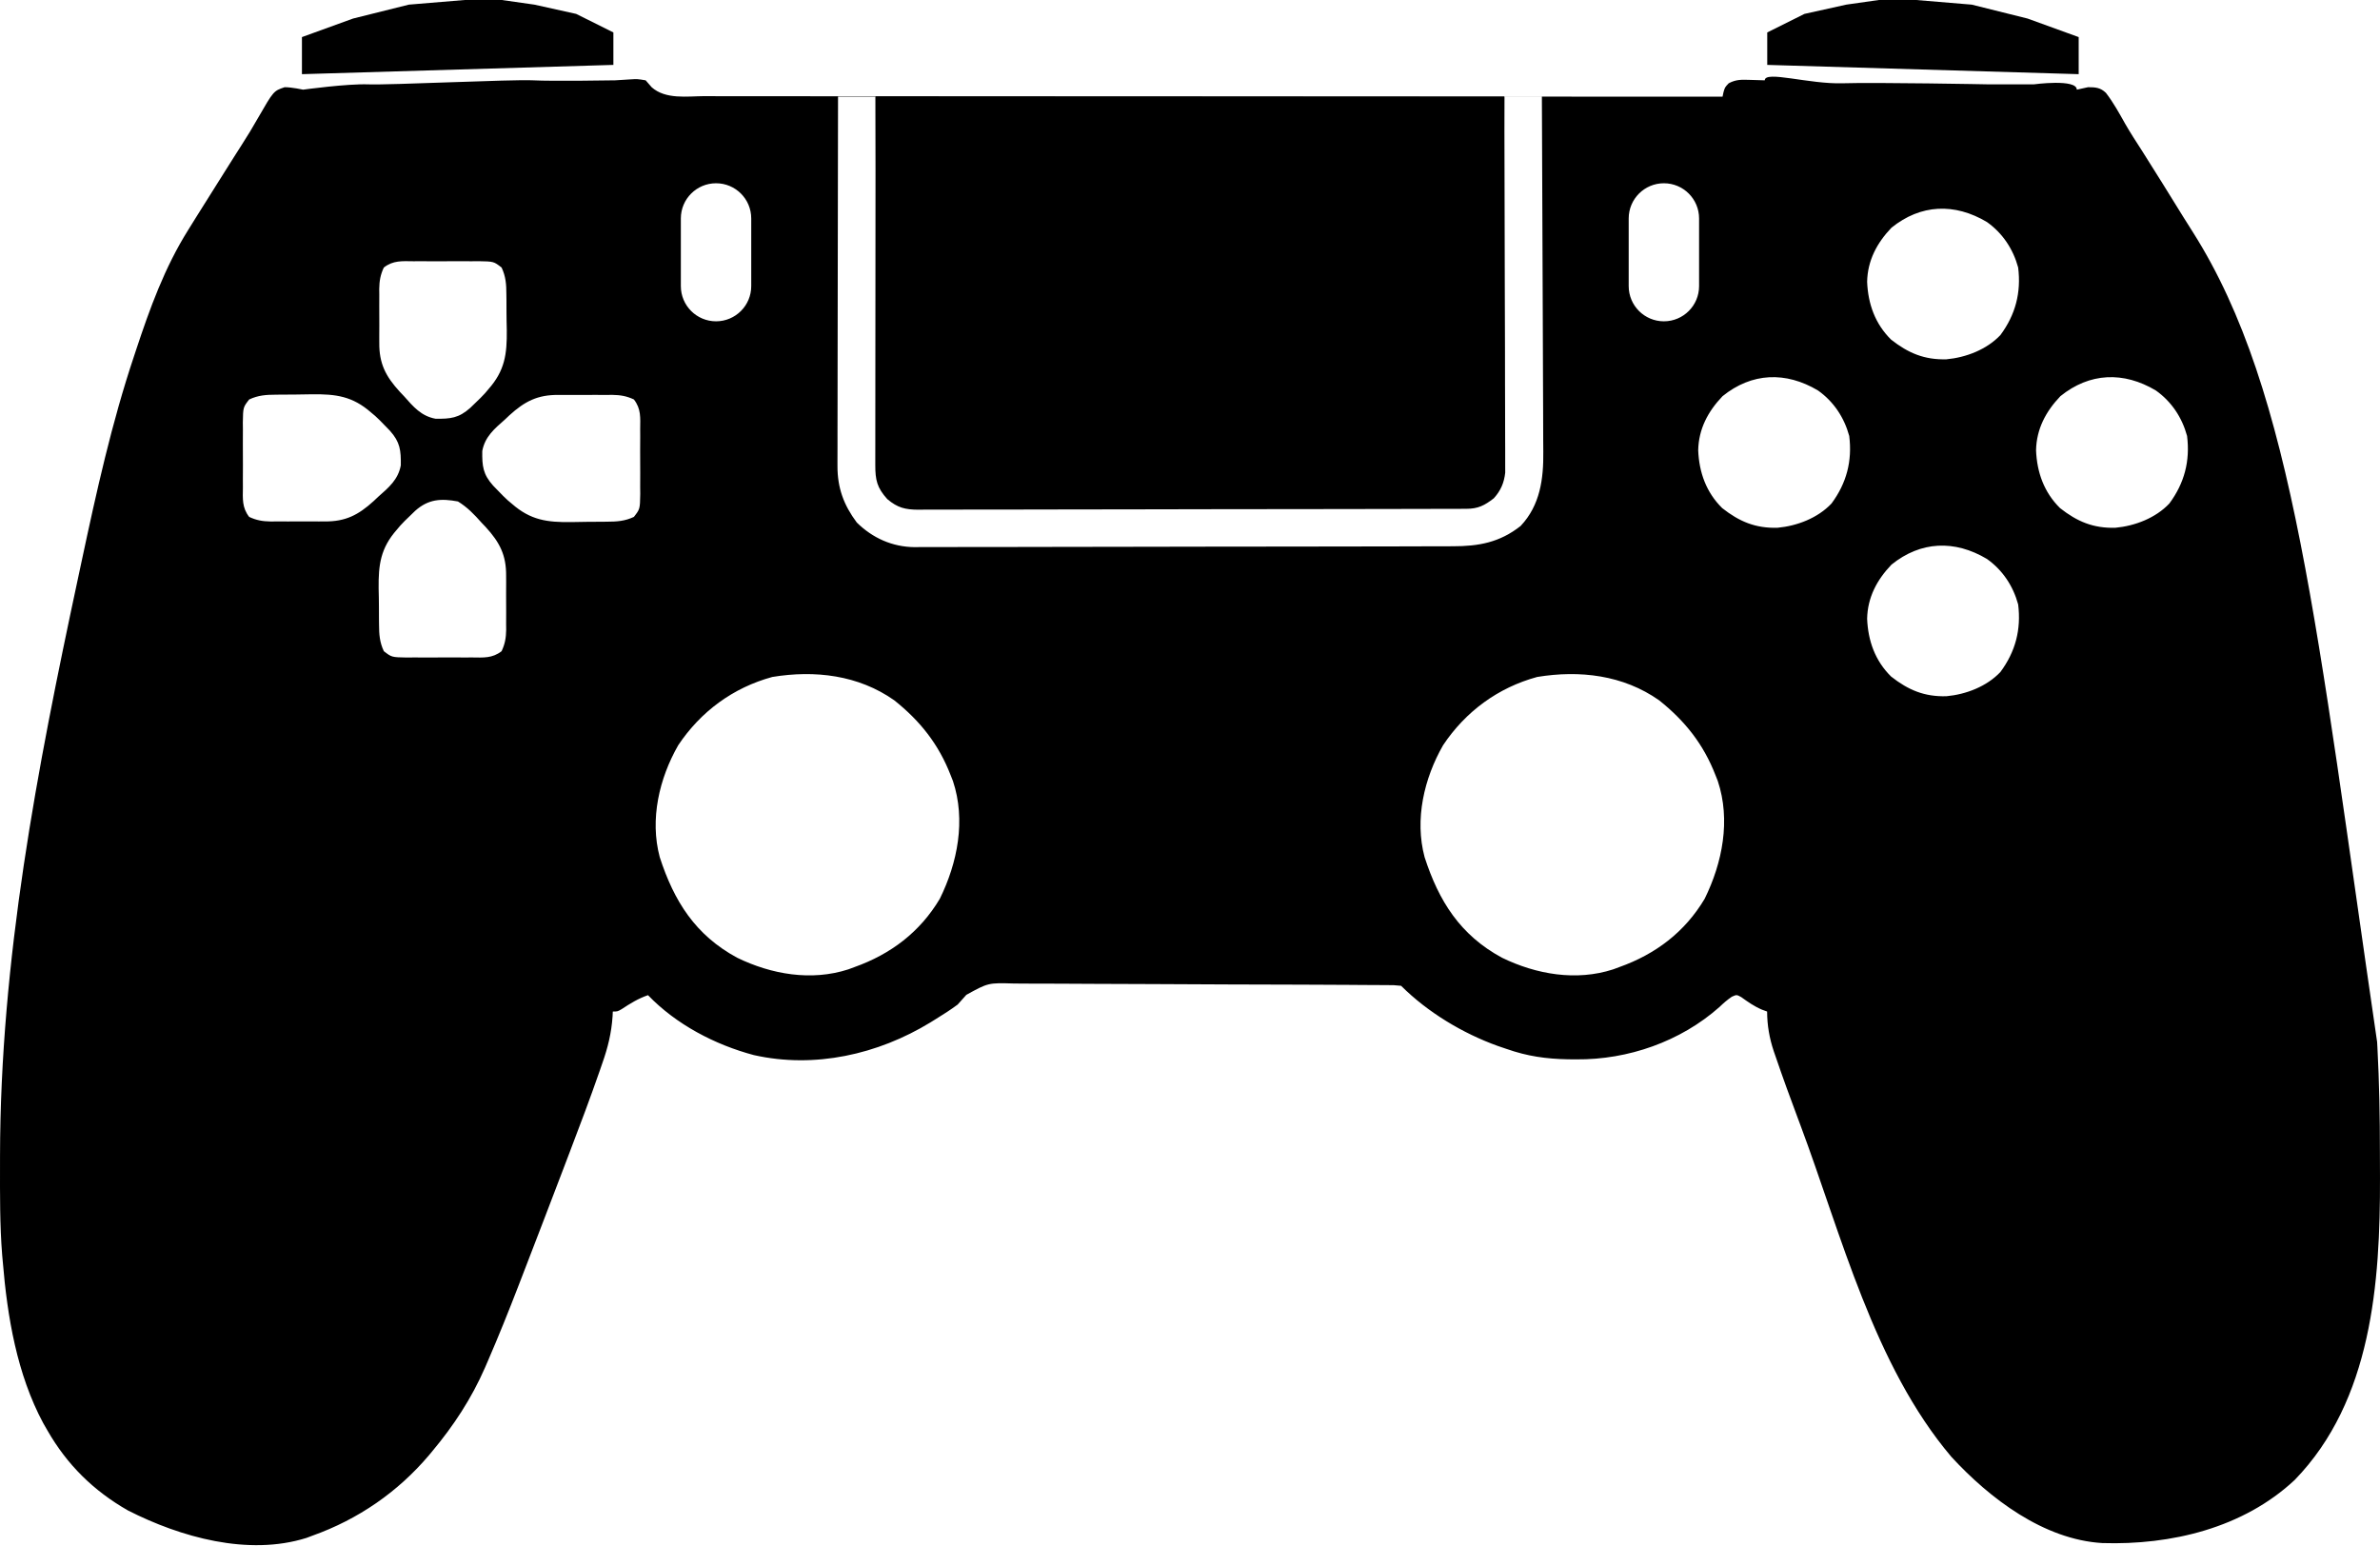
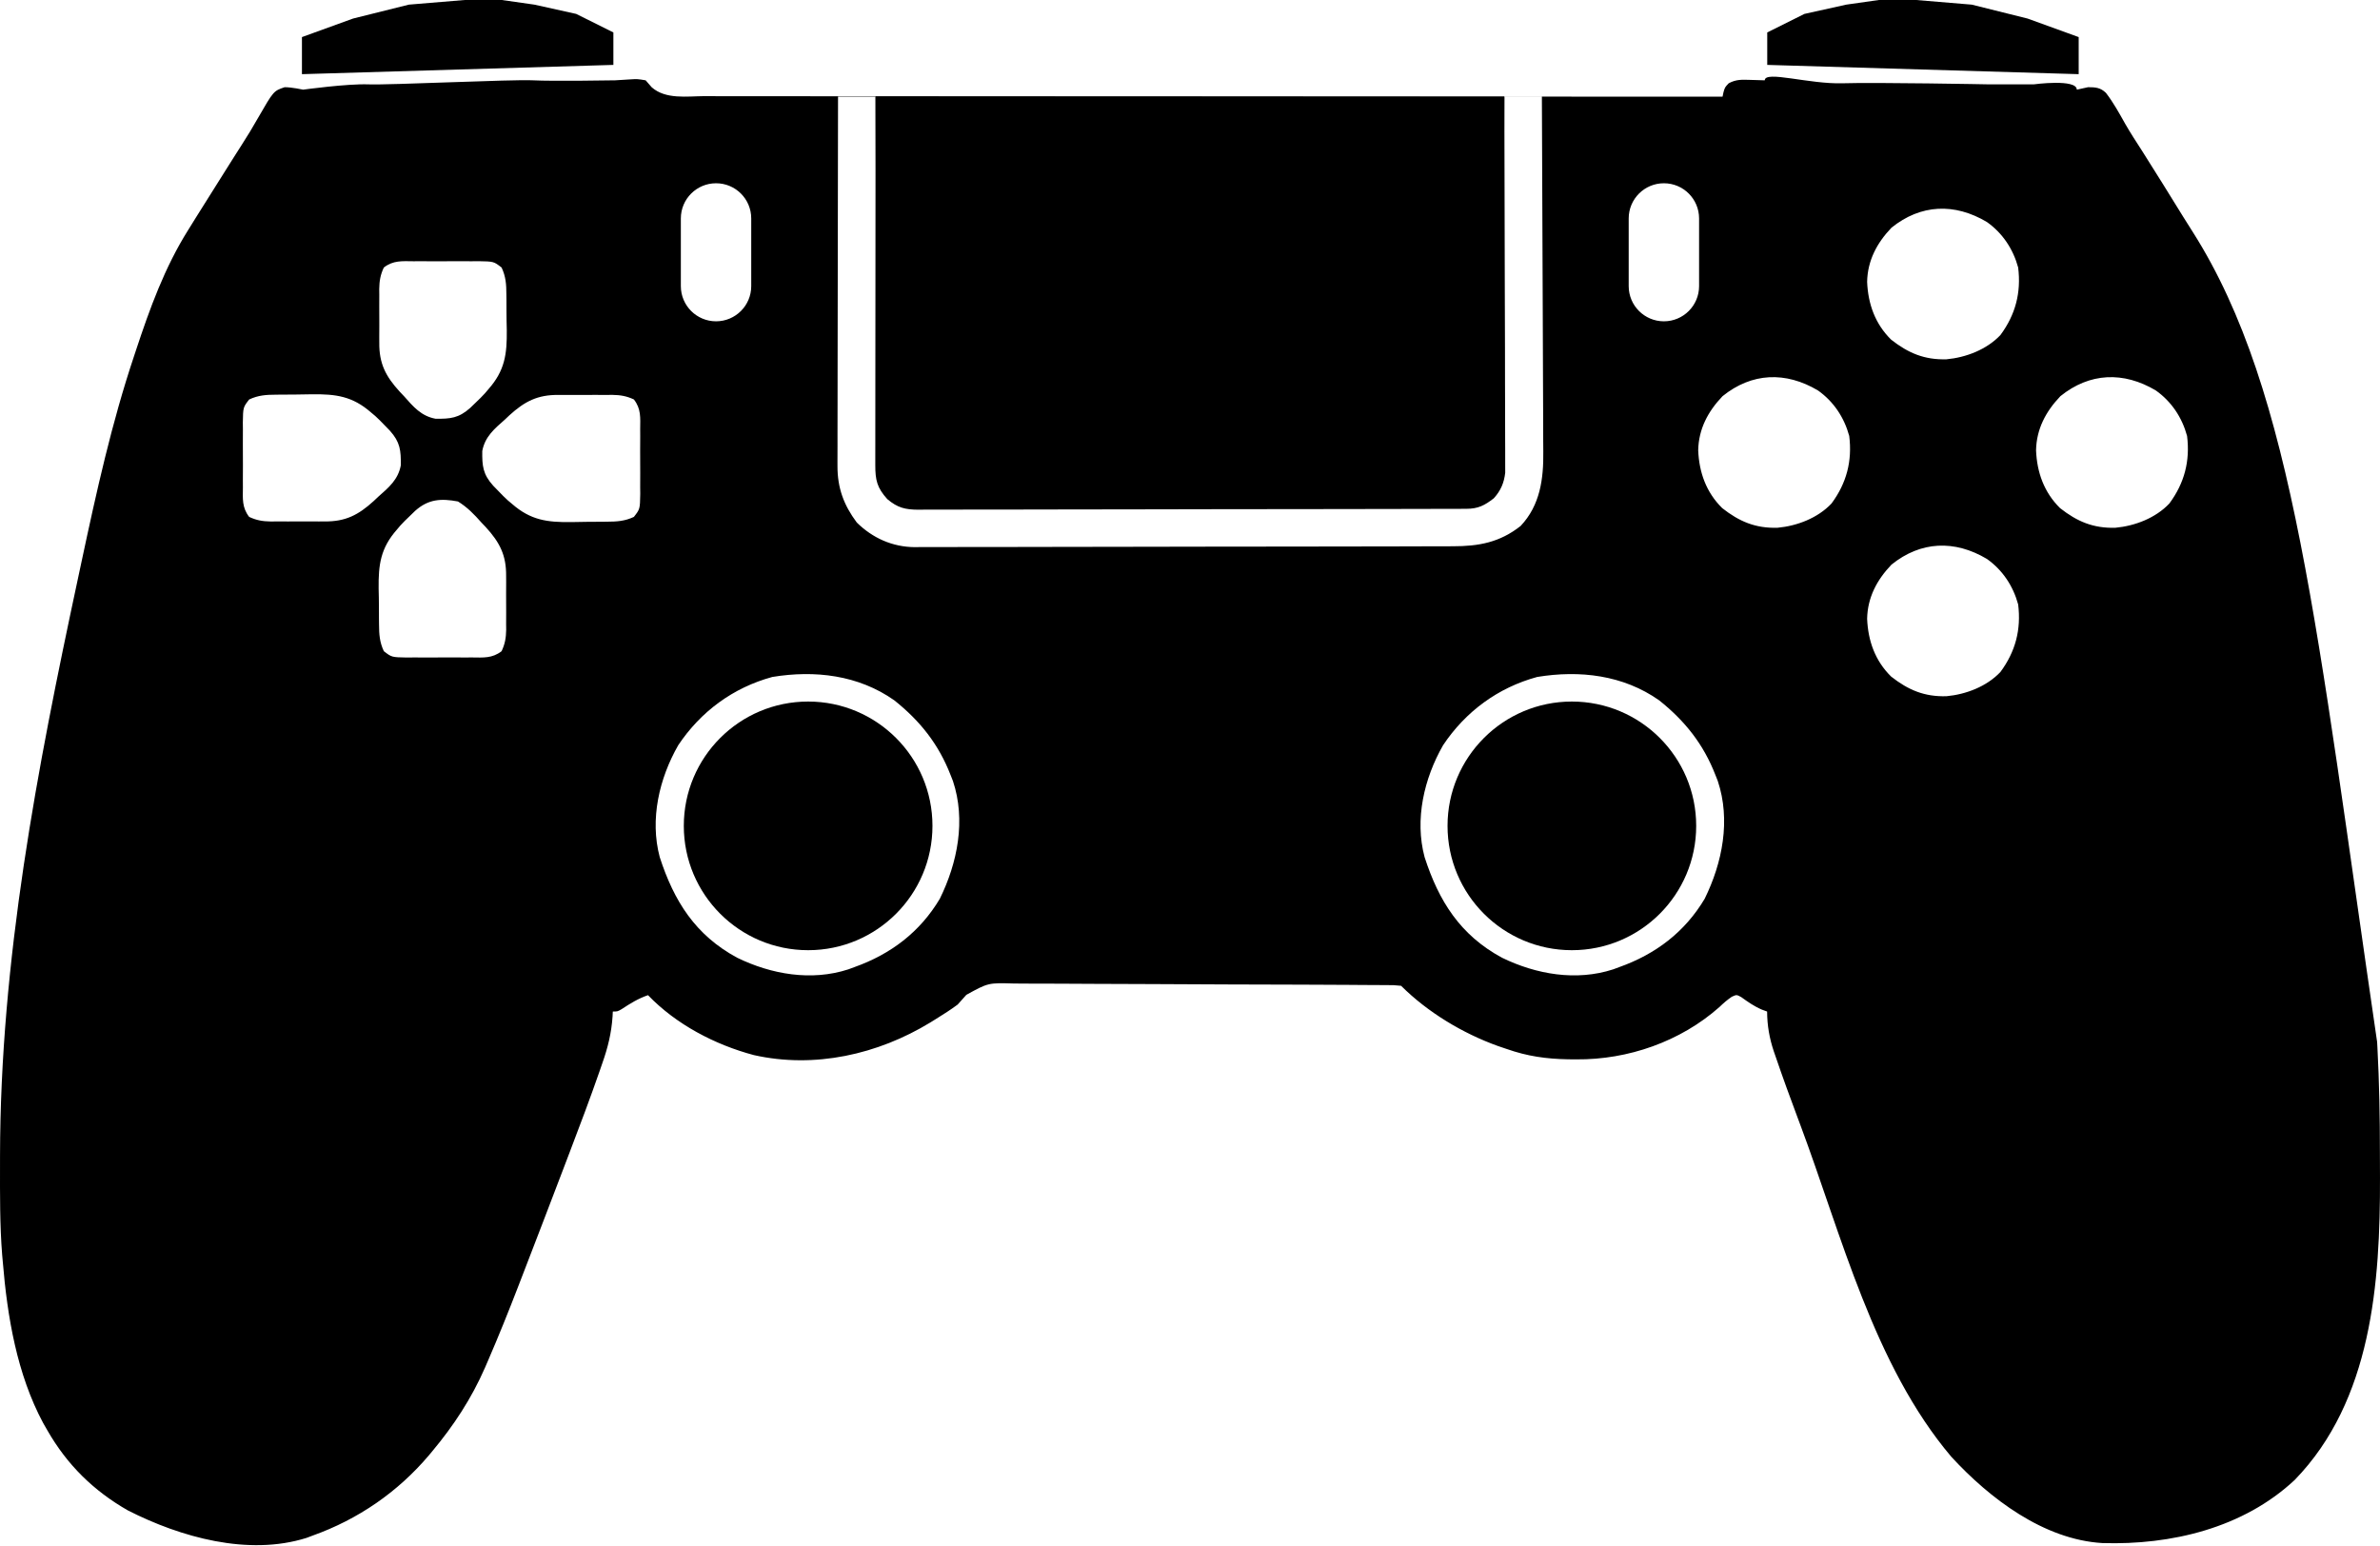
<svg xmlns="http://www.w3.org/2000/svg" width="268" height="174" viewBox="0 0 268 174" fill="none">
  <path d="M98.594 10.888C121.959 10.888 145.324 10.888 169.397 10.888C169.422 21.534 169.422 21.534 169.447 32.394C169.454 34.636 169.461 36.877 169.469 39.187C169.472 41.922 169.472 41.922 169.473 43.203C169.474 44.098 169.477 44.993 169.481 45.888C169.486 47.029 169.488 48.171 169.487 49.312C169.487 49.731 169.489 50.15 169.492 50.569C169.496 51.136 169.495 51.702 169.493 52.268C169.493 52.585 169.494 52.902 169.495 53.229C169.366 54.372 168.989 55.259 168.208 56.113C167.163 56.924 166.44 57.292 165.123 57.296C164.897 57.297 164.671 57.298 164.438 57.299C164.189 57.299 163.941 57.299 163.685 57.299C163.421 57.3 163.157 57.301 162.885 57.302C161.997 57.305 161.109 57.306 160.22 57.307C159.585 57.309 158.95 57.31 158.315 57.312C156.406 57.317 154.497 57.32 152.587 57.322C151.689 57.323 150.79 57.325 149.891 57.326C146.902 57.331 143.914 57.334 140.926 57.336C140.151 57.337 139.375 57.337 138.6 57.338C138.407 57.338 138.215 57.338 138.016 57.338C134.893 57.34 131.771 57.347 128.648 57.356C125.442 57.364 122.237 57.369 119.031 57.37C117.231 57.371 115.431 57.373 113.631 57.38C111.938 57.386 110.245 57.387 108.552 57.384C107.93 57.384 107.309 57.386 106.687 57.389C105.839 57.394 104.991 57.392 104.143 57.389C103.896 57.392 103.65 57.395 103.395 57.398C101.925 57.383 101.08 57.188 99.915 56.206C98.756 54.925 98.561 54.064 98.562 52.363C98.562 52.186 98.562 52.01 98.562 51.828C98.561 51.232 98.563 50.637 98.564 50.042C98.564 49.609 98.564 49.177 98.564 48.744C98.564 47.583 98.566 46.423 98.567 45.262C98.569 44.174 98.569 43.086 98.569 41.997C98.571 38.813 98.574 35.628 98.578 32.444C98.583 25.33 98.589 18.217 98.594 10.888Z" fill="black" />
-   <path d="M198.723 9.044C198.723 7.914 203.722 9.495 207.5 9.377C211.275 9.258 223.981 9.499 224 9.5H229C229.014 9.498 233.859 8.846 233.859 10.097C234.279 10.005 234.699 9.913 235.131 9.818C235.967 9.82 236.52 9.861 237.138 10.457C237.973 11.539 238.63 12.736 239.298 13.925C239.901 14.979 240.566 15.993 241.224 17.014C242.795 19.495 244.347 21.988 245.887 24.488C246.236 25.051 246.59 25.61 246.947 26.168C258.341 44.161 260.882 70.982 267.676 117.334C267.687 117.535 267.698 117.736 267.709 117.943C267.919 121.893 267.99 125.837 267.989 129.793C267.99 130.735 267.994 131.678 267.999 132.621C268.028 144.457 267.086 157.7 258.398 166.653C252.596 172.079 244.467 174.004 236.737 173.762C230.13 173.374 224.052 168.741 219.735 164.053C211.013 153.768 207.355 139.046 202.718 126.654C202.59 126.314 202.59 126.313 202.46 125.966C201.589 123.644 200.74 121.315 199.94 118.968C199.874 118.776 199.807 118.584 199.738 118.386C199.243 116.908 198.993 115.472 198.986 113.908C198.791 113.836 198.594 113.764 198.393 113.69C197.528 113.323 196.83 112.828 196.071 112.282C195.554 111.998 195.554 111.998 195.014 112.24C194.495 112.592 194.07 112.962 193.62 113.398C189.23 117.29 183.326 119.346 177.505 119.294C177.193 119.292 176.881 119.289 176.561 119.287C174.102 119.241 171.982 118.941 169.661 118.124C169.333 118.012 169.004 117.901 168.665 117.786C164.707 116.364 160.757 113.987 157.772 111.01C156.931 110.925 156.931 110.925 155.92 110.932C155.727 110.93 155.534 110.929 155.335 110.927C154.685 110.921 154.036 110.919 153.386 110.917C152.921 110.913 152.456 110.91 151.991 110.906C150.726 110.897 149.461 110.892 148.195 110.887C147.405 110.885 146.614 110.881 145.823 110.878C143.349 110.868 140.874 110.861 138.4 110.856C135.545 110.851 132.69 110.837 129.835 110.816C127.628 110.8 125.422 110.793 123.215 110.791C121.897 110.79 120.579 110.785 119.261 110.771C118.02 110.759 116.779 110.757 115.538 110.762C115.084 110.763 114.629 110.759 114.175 110.752C111.284 110.667 111.284 110.667 108.815 112.027C108.49 112.39 108.165 112.753 107.841 113.118C107.059 113.701 106.244 114.219 105.414 114.732C105.196 114.868 104.978 115.004 104.753 115.143C98.853 118.74 91.731 120.349 84.891 118.813C80.501 117.647 76.124 115.35 72.968 112.064C71.868 112.441 70.964 113.003 70.001 113.638C69.534 113.908 69.533 113.908 69.005 113.908C68.992 114.171 68.992 114.171 68.98 114.439C68.853 116.327 68.45 117.96 67.821 119.739C67.728 120.011 67.634 120.284 67.537 120.564C66.472 123.631 65.325 126.668 64.167 129.701C63.937 130.305 63.707 130.91 63.477 131.514C62.769 133.375 62.057 135.235 61.344 137.094C61.172 137.544 61.172 137.544 60.996 138.002C60.328 139.744 59.658 141.485 58.985 143.225C58.779 143.759 58.573 144.294 58.367 144.828C57.273 147.666 56.14 150.483 54.931 153.274C54.824 153.522 54.717 153.77 54.606 154.025C53.089 157.489 51.085 160.544 48.662 163.442C48.55 163.577 48.438 163.712 48.322 163.851C44.807 168.01 40.333 171.092 35.188 172.927C34.853 173.054 34.852 173.054 34.51 173.182C27.939 175.246 20.336 173.102 14.417 170.095C10.541 167.887 7.551 164.943 5.335 161.071C5.18 160.801 5.025 160.531 4.865 160.253C1.909 154.749 0.822 148.266 0.315 142.1C0.281 141.716 0.281 141.716 0.245 141.324C-0.025 137.937 -0.001 134.546 0.002 131.15C0.002 130.823 0.003 130.495 0.003 130.158C0.039 108.102 4.163 86.672 8.772 65.171C8.915 64.504 9.057 63.837 9.199 63.171C10.858 55.396 12.58 47.598 15.11 40.051C15.176 39.852 15.243 39.653 15.31 39.447C16.87 34.731 18.533 30.132 21.186 25.906C21.487 25.421 21.788 24.937 22.089 24.452C23.102 22.824 24.125 21.203 25.149 19.583C25.57 18.916 25.99 18.249 26.41 17.582C26.668 17.174 26.927 16.767 27.189 16.361C27.842 15.346 28.468 14.325 29.06 13.272C30.809 10.238 30.809 10.238 32.054 9.82C32.855 9.818 34.114 10.093 34.132 10.097C34.132 10.097 39.132 9.409 41.5 9.5C43.868 9.591 57.731 8.925 60 9.044C62.269 9.162 69.269 9.044 69.269 9.044C69.287 9.043 70.071 8.994 70.871 8.945C71.772 8.889 71.772 8.889 72.704 9.044C72.93 9.304 73.157 9.564 73.39 9.832C74.965 11.214 77.333 10.841 79.309 10.825C79.803 10.827 80.297 10.829 80.791 10.832C82.148 10.838 83.506 10.836 84.863 10.831C86.327 10.827 87.791 10.832 89.255 10.837C91.791 10.843 94.327 10.844 96.863 10.841C100.53 10.836 104.197 10.84 107.864 10.846C113.813 10.856 119.763 10.858 125.712 10.856C131.491 10.854 137.271 10.856 143.05 10.862C143.316 10.862 143.317 10.863 143.589 10.863C145.378 10.865 147.168 10.867 148.957 10.869C163.96 10.886 178.964 10.891 193.967 10.888C194.001 10.724 194.037 10.559 194.072 10.389C194.231 9.835 194.231 9.834 194.664 9.377C195.5 8.931 196.129 8.967 197.071 8.995C197.616 9.011 198.161 9.027 198.723 9.044ZM100.708 78.866C96.655 76.01 91.76 75.445 86.97 76.231C82.547 77.434 78.898 80.13 76.373 83.917C74.236 87.65 73.151 92.26 74.289 96.518C75.895 101.474 78.294 105.301 83.007 107.848C86.858 109.724 91.362 110.511 95.527 109.158C95.762 109.071 95.989 108.987 96.217 108.902C100.298 107.448 103.593 104.963 105.826 101.212C107.832 97.147 108.772 92.35 107.306 87.948C107.218 87.727 107.134 87.512 107.049 87.297C105.691 83.799 103.624 81.197 100.708 78.866ZM186.834 78.866C182.781 76.01 177.886 75.445 173.096 76.231C168.673 77.434 165.024 80.13 162.499 83.917C160.362 87.65 159.277 92.26 160.415 96.518C162.021 101.474 164.42 105.301 169.133 107.848C172.984 109.724 177.488 110.511 181.653 109.158C181.888 109.071 182.115 108.987 182.343 108.902C186.424 107.448 189.719 104.963 191.952 101.212C193.958 97.147 194.898 92.35 193.432 87.948C193.344 87.727 193.26 87.512 193.175 87.297C191.817 83.799 189.75 81.197 186.834 78.866ZM223.737 62.941C220.101 60.776 216.282 60.924 212.988 63.584C211.343 65.304 210.296 67.285 210.248 69.677C210.349 72.158 211.146 74.41 212.95 76.186C214.886 77.708 216.702 78.47 219.177 78.401C221.382 78.198 223.713 77.307 225.257 75.671C226.958 73.375 227.604 70.889 227.255 68.063C226.687 65.984 225.507 64.196 223.737 62.941ZM51.568 56.469C49.643 56.111 48.234 56.202 46.751 57.523C46.525 57.742 46.306 57.954 46.087 58.166C45.744 58.492 45.402 58.821 45.086 59.174C44.954 59.329 44.827 59.481 44.699 59.632C42.846 61.734 42.607 63.589 42.636 66.279C42.653 66.961 42.669 67.642 42.669 68.324C42.668 68.775 42.669 69.227 42.673 69.678C42.676 69.898 42.679 70.112 42.682 70.325C42.684 71.419 42.746 72.321 43.223 73.329C44.104 74.013 44.105 74.013 45.812 74.043C46.197 74.039 46.197 74.038 46.573 74.034C47.107 74.037 47.64 74.039 48.174 74.04C49.014 74.031 49.854 74.024 50.694 74.031C51.243 74.037 51.793 74.039 52.342 74.038C52.609 74.037 52.869 74.035 53.129 74.034C54.431 74.048 55.424 74.145 56.481 73.331C56.87 72.504 56.983 71.824 56.999 70.914C56.997 70.701 56.994 70.494 56.992 70.288C56.994 69.844 56.996 69.401 56.997 68.958C56.99 68.263 56.985 67.569 56.99 66.875C56.995 66.42 56.997 65.964 56.996 65.51C56.995 65.287 56.993 65.07 56.992 64.854C57.017 62.52 56.271 61.072 54.688 59.344C54.526 59.173 54.368 59.008 54.21 58.842C53.396 57.921 52.621 57.116 51.568 56.469ZM94.341 27.021C94.338 29.636 94.335 32.252 94.329 34.867C94.324 37.163 94.32 39.459 94.318 41.756C94.318 42.969 94.317 44.183 94.314 45.396C94.31 46.556 94.306 47.716 94.307 48.876C94.307 49.304 94.308 49.733 94.308 50.162C94.305 50.757 94.302 51.352 94.303 51.947C94.303 52.132 94.303 52.311 94.304 52.49C94.3 54.954 95.013 56.878 96.481 58.842C98.259 60.593 100.489 61.589 102.98 61.613C103.234 61.61 103.48 61.607 103.727 61.604C104.58 61.608 105.434 61.61 106.287 61.605C106.911 61.602 107.536 61.6 108.16 61.6C109.863 61.603 111.565 61.602 113.268 61.596C115.077 61.589 116.888 61.586 118.698 61.586C121.923 61.585 125.148 61.58 128.373 61.571C131.512 61.562 134.652 61.557 137.791 61.554C137.991 61.554 138.184 61.554 138.378 61.553C139.158 61.553 139.937 61.553 140.717 61.553C143.724 61.551 146.731 61.546 149.738 61.542C150.642 61.54 151.547 61.539 152.451 61.538C154.37 61.535 156.288 61.533 158.207 61.528C158.846 61.526 159.486 61.524 160.125 61.522C161.017 61.521 161.909 61.52 162.801 61.517C163.075 61.516 163.341 61.515 163.606 61.514C166.507 61.515 168.869 61.089 171.23 59.228C173.431 56.896 173.818 53.919 173.782 50.864C173.777 50.447 173.774 50.031 173.773 49.614C173.775 48.473 173.773 47.332 173.764 46.191C173.754 44.981 173.751 43.771 173.749 42.561C173.746 40.274 173.737 37.987 173.724 35.7C173.708 33.077 173.699 30.454 173.692 27.832C173.678 22.184 173.655 16.536 173.624 10.888H169.397C169.37 16.251 169.342 21.614 169.312 26.976C169.297 29.583 169.283 32.19 169.27 34.797C169.258 37.086 169.247 39.376 169.233 41.666C169.226 42.875 169.219 44.084 169.213 45.293C169.208 46.45 169.202 47.607 169.195 48.764C169.193 49.19 169.19 49.616 169.188 50.042C169.185 50.636 169.183 51.231 169.179 51.826C169.177 52.097 169.177 52.097 169.175 52.363C169.166 54.05 168.983 54.945 167.812 56.207C166.637 56.967 165.691 57.09 164.331 57.1C164.077 57.098 163.83 57.096 163.583 57.093C162.734 57.096 161.886 57.098 161.037 57.094C160.415 57.092 159.792 57.09 159.17 57.091C157.476 57.093 155.783 57.093 154.089 57.089C152.288 57.084 150.486 57.082 148.686 57.082C145.479 57.081 142.272 57.078 139.065 57.072C135.941 57.066 132.816 57.061 129.691 57.06C129.493 57.06 129.3 57.06 129.107 57.06C128.719 57.06 128.33 57.059 127.941 57.059H126.779C123.79 57.058 120.801 57.056 117.812 57.053C116.732 57.051 115.652 57.05 114.572 57.05C112.843 57.048 111.113 57.047 109.383 57.044C108.748 57.042 108.112 57.04 107.477 57.039C106.588 57.038 105.699 57.038 104.81 57.036C104.406 57.035 104.406 57.035 104.011 57.034C103.754 57.034 103.504 57.035 103.255 57.035C103.023 57.034 102.798 57.032 102.572 57.031C101.578 57.029 101.159 56.863 100.328 56.289C99.343 55.402 98.911 54.549 98.757 53.229C98.756 52.903 98.754 52.585 98.753 52.268C98.747 51.701 98.743 51.134 98.743 50.567C98.744 50.152 98.743 49.737 98.741 49.322C98.733 48.191 98.727 47.06 98.726 45.929C98.724 44.728 98.719 43.526 98.713 42.325C98.701 40.056 98.692 37.786 98.686 35.517C98.679 32.914 98.668 30.311 98.656 27.708C98.633 22.645 98.614 17.581 98.599 12.518C98.596 11.695 98.597 11.695 98.595 10.888H94.367C94.356 16.266 94.346 21.644 94.341 27.021ZM204.716 43.971C201.08 41.806 197.261 41.953 193.967 44.613C192.322 46.334 191.273 48.315 191.226 50.707C191.326 53.188 192.125 55.44 193.929 57.217C195.864 58.738 197.68 59.5 200.154 59.431C202.359 59.228 204.691 58.337 206.235 56.701C207.937 54.405 208.583 51.919 208.233 49.093C207.666 47.013 206.485 45.226 204.716 43.971ZM242.76 43.971C239.124 41.806 235.305 41.953 232.011 44.613C230.366 46.334 229.317 48.315 229.27 50.707C229.37 53.188 230.168 55.44 231.972 57.217C233.907 58.738 235.723 59.5 238.198 59.431C240.403 59.228 242.734 58.337 244.278 56.701C245.98 54.405 246.626 51.919 246.276 49.093C245.709 47.014 244.529 45.226 242.76 43.971ZM68.33 44.473C67.885 44.471 67.441 44.47 66.996 44.469C66.3 44.476 65.604 44.482 64.907 44.476C64.451 44.472 63.995 44.47 63.539 44.471C63.207 44.472 63.206 44.472 62.881 44.473C60.54 44.449 59.089 45.193 57.356 46.771C57.185 46.933 57.019 47.091 56.852 47.248C55.66 48.296 54.607 49.179 54.306 50.787C54.283 52.471 54.379 53.402 55.53 54.687C55.856 55.022 55.856 55.022 56.175 55.35C56.502 55.692 56.833 56.032 57.185 56.347C57.342 56.478 57.493 56.606 57.645 56.733C59.753 58.582 61.613 58.821 64.311 58.792C64.994 58.775 65.677 58.759 66.361 58.758C66.814 58.76 67.266 58.759 67.719 58.755C68.046 58.75 68.046 58.75 68.367 58.746C69.464 58.744 70.368 58.683 71.379 58.207C72.065 57.328 72.064 57.327 72.095 55.624C72.091 55.24 72.091 55.24 72.087 54.864C72.09 54.332 72.091 53.8 72.092 53.268C72.083 52.43 72.076 51.593 72.083 50.755C72.088 50.207 72.092 49.66 72.091 49.112C72.09 48.845 72.088 48.586 72.087 48.327C72.101 47.028 72.198 46.038 71.381 44.983C70.552 44.596 69.87 44.482 68.957 44.467C68.744 44.469 68.537 44.471 68.33 44.473ZM35.128 44.4C34.444 44.417 33.761 44.432 33.077 44.432C32.625 44.431 32.172 44.433 31.72 44.437C31.499 44.44 31.285 44.442 31.071 44.445C29.974 44.447 29.07 44.508 28.06 44.984C27.374 45.863 27.374 45.864 27.344 47.567C27.346 47.825 27.349 48.076 27.352 48.327C27.349 48.859 27.348 49.391 27.347 49.923C27.355 50.761 27.363 51.598 27.355 52.436C27.35 52.984 27.347 53.531 27.348 54.079C27.349 54.346 27.35 54.605 27.352 54.864C27.338 56.163 27.241 57.153 28.058 58.208C28.887 58.595 29.569 58.709 30.481 58.724C30.798 58.721 30.798 58.721 31.108 58.718C31.553 58.72 31.998 58.721 32.442 58.721C33.139 58.715 33.835 58.709 34.531 58.715C34.987 58.719 35.443 58.721 35.899 58.721C36.123 58.719 36.341 58.718 36.558 58.718C38.898 58.742 40.349 57.998 42.081 56.42C42.253 56.258 42.419 56.1 42.586 55.943C43.778 54.895 44.832 54.012 45.133 52.404C45.155 50.719 45.06 49.789 43.908 48.504C43.689 48.278 43.475 48.059 43.263 47.841C42.936 47.499 42.606 47.159 42.253 46.843C42.097 46.712 41.945 46.585 41.794 46.458C39.686 44.609 37.825 44.371 35.128 44.4ZM46.573 29.42C45.271 29.406 44.278 29.309 43.221 30.124C42.832 30.951 42.719 31.63 42.703 32.541C42.705 32.753 42.708 32.96 42.71 33.167C42.708 33.61 42.707 34.053 42.706 34.497C42.713 35.191 42.719 35.885 42.713 36.58C42.709 37.035 42.706 37.489 42.707 37.944C42.708 38.167 42.709 38.384 42.71 38.6C42.686 40.935 43.432 42.382 45.015 44.11C45.177 44.281 45.335 44.447 45.492 44.613C46.543 45.802 47.428 46.853 49.04 47.153C50.73 47.176 51.662 47.08 52.951 45.931C53.287 45.607 53.287 45.607 53.616 45.289C53.959 44.962 54.3 44.632 54.616 44.28C54.748 44.125 54.875 43.974 55.003 43.823C56.857 41.721 57.095 39.865 57.066 37.175C57.05 36.494 57.033 35.813 57.033 35.131C57.034 34.679 57.033 34.227 57.029 33.776C57.026 33.556 57.023 33.343 57.02 33.13C57.019 32.035 56.958 31.134 56.48 30.126C55.599 29.442 55.599 29.442 53.891 29.412C53.632 29.415 53.38 29.417 53.129 29.42C52.595 29.417 52.062 29.416 51.528 29.415C50.688 29.423 49.848 29.431 49.008 29.424C48.459 29.418 47.91 29.415 47.361 29.416C47.094 29.417 46.833 29.418 46.573 29.42ZM223.737 25.001C220.101 22.835 216.283 22.983 212.988 25.643C211.343 27.364 210.296 29.345 210.248 31.736C210.349 34.218 211.146 36.469 212.95 38.246C214.886 39.768 216.702 40.529 219.177 40.461C221.382 40.257 223.713 39.366 225.257 37.73C226.958 35.434 227.605 32.948 227.255 30.122C226.687 28.043 225.507 26.256 223.737 25.001ZM80.63 20.637C78.441 20.637 76.667 22.411 76.667 24.599V32.219C76.667 34.408 78.441 36.182 80.63 36.182C82.818 36.182 84.593 34.408 84.593 32.219V24.599C84.593 22.411 82.818 20.637 80.63 20.637ZM187.362 20.637C185.174 20.637 183.4 22.411 183.399 24.599V32.219C183.4 34.408 185.174 36.182 187.362 36.182C189.551 36.182 191.325 34.408 191.325 32.219V24.599C191.325 22.411 189.551 20.637 187.362 20.637Z" fill="black" />
+   <path d="M198.723 9.044C198.723 7.914 203.722 9.495 207.5 9.377C211.275 9.258 223.981 9.499 224 9.5H229C229.014 9.498 233.859 8.846 233.859 10.097C234.279 10.005 234.699 9.913 235.131 9.818C235.967 9.82 236.52 9.861 237.138 10.457C237.973 11.539 238.63 12.736 239.298 13.925C239.901 14.979 240.566 15.993 241.224 17.014C242.795 19.495 244.347 21.988 245.887 24.488C246.236 25.051 246.59 25.61 246.947 26.168C258.341 44.161 260.882 70.982 267.676 117.334C267.687 117.535 267.698 117.736 267.709 117.943C267.919 121.893 267.99 125.837 267.989 129.793C267.99 130.735 267.994 131.678 267.999 132.621C268.028 144.457 267.086 157.7 258.398 166.653C252.596 172.079 244.467 174.004 236.737 173.762C230.13 173.374 224.052 168.741 219.735 164.053C211.013 153.768 207.355 139.046 202.718 126.654C202.59 126.314 202.59 126.313 202.46 125.966C201.589 123.644 200.74 121.315 199.94 118.968C199.874 118.776 199.807 118.584 199.738 118.386C199.243 116.908 198.993 115.472 198.986 113.908C198.791 113.836 198.594 113.764 198.393 113.69C197.528 113.323 196.83 112.828 196.071 112.282C195.554 111.998 195.554 111.998 195.014 112.24C194.495 112.592 194.07 112.962 193.62 113.398C189.23 117.29 183.326 119.346 177.505 119.294C177.193 119.292 176.882 119.289 176.561 119.287C174.102 119.241 171.982 118.941 169.661 118.124C169.333 118.012 169.004 117.901 168.665 117.786C164.707 116.364 160.757 113.987 157.772 111.01C156.931 110.925 156.931 110.925 155.92 110.932C155.727 110.93 155.534 110.929 155.335 110.927C154.685 110.921 154.036 110.919 153.386 110.917C152.921 110.913 152.456 110.91 151.991 110.906C150.726 110.897 149.461 110.892 148.195 110.887C147.405 110.885 146.614 110.881 145.823 110.878C143.349 110.868 140.874 110.861 138.4 110.856C135.545 110.851 132.69 110.837 129.835 110.816C127.628 110.8 125.422 110.793 123.215 110.791C121.897 110.79 120.579 110.785 119.261 110.771C118.02 110.759 116.779 110.757 115.538 110.762C115.084 110.763 114.629 110.759 114.175 110.752C111.284 110.667 111.284 110.667 108.815 112.027C108.49 112.39 108.165 112.753 107.841 113.118C107.059 113.701 106.244 114.219 105.414 114.732C105.196 114.868 104.978 115.004 104.753 115.143C98.853 118.74 91.731 120.349 84.891 118.813C80.501 117.647 76.124 115.35 72.968 112.064C71.868 112.441 70.964 113.003 70.001 113.638C69.534 113.908 69.533 113.908 69.005 113.908C68.992 114.171 68.992 114.171 68.98 114.439C68.853 116.327 68.45 117.96 67.821 119.739C67.728 120.011 67.634 120.284 67.537 120.564C66.472 123.631 65.325 126.668 64.167 129.701C63.937 130.305 63.707 130.91 63.477 131.514C62.769 133.375 62.057 135.235 61.344 137.094C61.172 137.544 61.172 137.544 60.996 138.002C60.328 139.744 59.658 141.485 58.985 143.225C58.779 143.759 58.573 144.294 58.367 144.828C57.273 147.666 56.14 150.483 54.931 153.274C54.824 153.522 54.717 153.77 54.606 154.025C53.089 157.489 51.085 160.544 48.662 163.442C48.55 163.577 48.438 163.712 48.322 163.851C44.807 168.01 40.333 171.092 35.188 172.927C34.853 173.054 34.852 173.054 34.51 173.182C27.939 175.246 20.336 173.102 14.417 170.095C10.541 167.887 7.551 164.943 5.335 161.071C5.18 160.801 5.025 160.531 4.865 160.253C1.909 154.749 0.822 148.266 0.315 142.1C0.281 141.716 0.281 141.716 0.245 141.324C-0.025 137.937 -0.001 134.546 0.002 131.15C0.002 130.823 0.003 130.495 0.003 130.158C0.039 108.102 4.163 86.672 8.772 65.171C8.915 64.504 9.057 63.837 9.199 63.171C10.858 55.396 12.58 47.598 15.11 40.051C15.176 39.852 15.243 39.653 15.31 39.447C16.87 34.731 18.533 30.132 21.186 25.906C21.487 25.421 21.788 24.937 22.089 24.452C23.102 22.824 24.125 21.203 25.149 19.583C25.57 18.916 25.99 18.249 26.41 17.582C26.668 17.174 26.927 16.767 27.189 16.361C27.842 15.346 28.468 14.325 29.06 13.272C30.809 10.238 30.809 10.238 32.054 9.82C32.855 9.818 34.114 10.093 34.132 10.097C34.132 10.097 39.132 9.409 41.5 9.5C43.868 9.591 57.731 8.925 60 9.044C62.269 9.162 69.269 9.044 69.269 9.044C69.287 9.043 70.071 8.994 70.871 8.945C71.772 8.889 71.772 8.889 72.704 9.044C72.93 9.304 73.157 9.564 73.39 9.832C74.965 11.214 77.333 10.841 79.309 10.825C79.803 10.827 80.297 10.829 80.791 10.832C82.148 10.838 83.506 10.836 84.863 10.831C86.327 10.827 87.791 10.832 89.255 10.837C91.791 10.843 94.327 10.844 96.863 10.841C100.53 10.836 104.197 10.84 107.864 10.846C113.813 10.856 119.763 10.858 125.712 10.856C131.491 10.854 137.271 10.856 143.05 10.862C143.316 10.862 143.317 10.863 143.589 10.863C145.378 10.865 147.168 10.867 148.957 10.869C163.96 10.886 178.964 10.891 193.967 10.888C194.001 10.724 194.037 10.559 194.072 10.389C194.231 9.835 194.231 9.834 194.664 9.377C195.5 8.931 196.129 8.967 197.071 8.995C197.616 9.011 198.161 9.027 198.723 9.044ZM100.708 78.866C96.655 76.01 91.76 75.445 86.97 76.231C82.547 77.434 78.898 80.13 76.373 83.917C74.236 87.65 73.151 92.26 74.289 96.518C75.895 101.474 78.294 105.301 83.007 107.848C86.858 109.724 91.362 110.511 95.527 109.158C95.762 109.071 95.989 108.987 96.217 108.902C100.298 107.448 103.593 104.963 105.826 101.212C107.832 97.147 108.772 92.35 107.306 87.948C107.218 87.727 107.134 87.512 107.049 87.297C105.691 83.799 103.624 81.197 100.708 78.866ZM186.834 78.866C182.781 76.01 177.886 75.445 173.096 76.231C168.673 77.434 165.024 80.13 162.499 83.917C160.362 87.65 159.277 92.26 160.415 96.518C162.021 101.474 164.42 105.301 169.133 107.848C172.984 109.724 177.488 110.511 181.653 109.158C181.888 109.071 182.115 108.987 182.343 108.902C186.424 107.448 189.719 104.963 191.952 101.212C193.958 97.147 194.898 92.35 193.432 87.948C193.344 87.727 193.26 87.512 193.175 87.297C191.817 83.799 189.75 81.197 186.834 78.866ZM223.737 62.941C220.101 60.776 216.282 60.924 212.988 63.584C211.343 65.304 210.296 67.285 210.248 69.677C210.349 72.158 211.146 74.41 212.95 76.186C214.886 77.708 216.702 78.47 219.177 78.401C221.382 78.198 223.713 77.307 225.257 75.671C226.958 73.375 227.604 70.889 227.255 68.063C226.687 65.984 225.507 64.196 223.737 62.941ZM51.568 56.469C49.643 56.111 48.234 56.202 46.751 57.523C46.525 57.742 46.306 57.954 46.087 58.166C45.744 58.492 45.402 58.821 45.086 59.174C44.954 59.329 44.827 59.481 44.699 59.632C42.846 61.734 42.607 63.589 42.636 66.279C42.653 66.961 42.669 67.642 42.669 68.324C42.668 68.775 42.669 69.227 42.673 69.678C42.676 69.898 42.679 70.112 42.682 70.325C42.684 71.419 42.746 72.321 43.223 73.329C44.104 74.013 44.105 74.013 45.812 74.043C46.197 74.039 46.197 74.038 46.573 74.034C47.107 74.037 47.64 74.039 48.174 74.04C49.014 74.031 49.854 74.024 50.694 74.031C51.243 74.037 51.793 74.039 52.342 74.038C52.609 74.037 52.869 74.035 53.129 74.034C54.431 74.048 55.424 74.145 56.481 73.331C56.87 72.504 56.983 71.824 56.999 70.914C56.997 70.701 56.994 70.494 56.992 70.288C56.994 69.844 56.996 69.401 56.997 68.958C56.99 68.263 56.985 67.569 56.99 66.875C56.995 66.42 56.997 65.964 56.996 65.51C56.995 65.287 56.993 65.07 56.992 64.854C57.017 62.52 56.271 61.072 54.688 59.344C54.526 59.173 54.368 59.008 54.21 58.842C53.396 57.921 52.621 57.116 51.568 56.469ZM94.341 27.021C94.338 29.636 94.335 32.252 94.329 34.867C94.324 37.163 94.32 39.459 94.318 41.756C94.318 42.969 94.317 44.183 94.314 45.396C94.31 46.556 94.306 47.716 94.307 48.876C94.307 49.304 94.308 49.733 94.308 50.162C94.305 50.757 94.302 51.352 94.303 51.947C94.303 52.132 94.303 52.311 94.304 52.49C94.3 54.954 95.013 56.878 96.481 58.842C98.259 60.593 100.489 61.589 102.98 61.613C103.234 61.61 103.48 61.607 103.727 61.604C104.58 61.608 105.434 61.61 106.287 61.605C106.911 61.602 107.536 61.6 108.16 61.6C109.863 61.603 111.565 61.602 113.268 61.596C115.077 61.589 116.888 61.586 118.698 61.586C121.923 61.585 125.148 61.58 128.373 61.571C131.512 61.562 134.652 61.557 137.791 61.554C137.991 61.554 138.184 61.554 138.378 61.553C139.158 61.553 139.937 61.553 140.717 61.553C143.724 61.551 146.731 61.546 149.738 61.542C150.642 61.54 151.547 61.539 152.451 61.538C154.37 61.535 156.288 61.533 158.207 61.528C158.846 61.526 159.486 61.524 160.125 61.522C161.017 61.521 161.909 61.52 162.801 61.517C163.075 61.516 163.341 61.515 163.606 61.514C166.507 61.515 168.869 61.089 171.23 59.228C173.431 56.896 173.818 53.919 173.782 50.864C173.777 50.447 173.774 50.031 173.773 49.614C173.775 48.473 173.773 47.332 173.764 46.191C173.754 44.981 173.751 43.771 173.749 42.561C173.746 40.274 173.737 37.987 173.724 35.7C173.708 33.077 173.699 30.454 173.692 27.832C173.678 22.184 173.655 16.536 173.624 10.888H169.397C169.37 16.251 169.342 21.614 169.312 26.976C169.297 29.583 169.283 32.19 169.27 34.797C169.258 37.086 169.247 39.376 169.233 41.666C169.226 42.875 169.219 44.084 169.213 45.293C169.208 46.45 169.202 47.607 169.195 48.764C169.193 49.19 169.19 49.616 169.188 50.042C169.185 50.636 169.183 51.231 169.179 51.826C169.177 52.097 169.177 52.097 169.175 52.363C169.166 54.05 168.983 54.945 167.812 56.207C166.637 56.967 165.691 57.09 164.331 57.1C164.077 57.098 163.83 57.096 163.583 57.093C162.734 57.096 161.886 57.098 161.037 57.094C160.415 57.092 159.792 57.09 159.17 57.091C157.476 57.093 155.783 57.093 154.089 57.089C152.288 57.084 150.486 57.082 148.686 57.082C145.479 57.081 142.272 57.078 139.065 57.072C135.941 57.066 132.816 57.061 129.691 57.06C129.493 57.06 129.3 57.06 129.107 57.06C128.719 57.06 128.33 57.059 127.941 57.059H126.779C123.79 57.058 120.801 57.056 117.812 57.053C116.732 57.051 115.652 57.05 114.572 57.05C112.843 57.048 111.113 57.047 109.383 57.044C108.748 57.042 108.112 57.04 107.477 57.039C106.588 57.038 105.699 57.038 104.81 57.036C104.406 57.035 104.406 57.035 104.011 57.034C103.754 57.034 103.504 57.035 103.255 57.035C103.023 57.034 102.798 57.032 102.572 57.031C101.578 57.029 101.159 56.863 100.328 56.289C99.343 55.402 98.911 54.549 98.757 53.229C98.756 52.903 98.754 52.585 98.753 52.268C98.747 51.701 98.743 51.134 98.743 50.567C98.744 50.152 98.743 49.737 98.741 49.322C98.733 48.191 98.727 47.06 98.726 45.929C98.724 44.728 98.719 43.526 98.713 42.325C98.701 40.056 98.692 37.786 98.686 35.517C98.679 32.914 98.668 30.311 98.656 27.708C98.633 22.645 98.614 17.581 98.599 12.518C98.596 11.695 98.597 11.695 98.595 10.888H94.367C94.356 16.266 94.346 21.644 94.341 27.021ZM204.716 43.971C201.08 41.806 197.261 41.953 193.967 44.613C192.322 46.334 191.273 48.315 191.226 50.707C191.326 53.188 192.125 55.44 193.929 57.217C195.864 58.738 197.68 59.5 200.154 59.431C202.359 59.228 204.691 58.337 206.235 56.701C207.937 54.405 208.583 51.919 208.233 49.093C207.666 47.013 206.485 45.226 204.716 43.971ZM242.76 43.971C239.124 41.806 235.305 41.953 232.011 44.613C230.366 46.334 229.317 48.315 229.27 50.707C229.37 53.188 230.168 55.44 231.972 57.217C233.907 58.738 235.723 59.5 238.198 59.431C240.403 59.228 242.734 58.337 244.278 56.701C245.98 54.405 246.626 51.919 246.276 49.093C245.709 47.014 244.529 45.226 242.76 43.971ZM68.33 44.473C67.885 44.471 67.441 44.47 66.996 44.469C66.3 44.476 65.604 44.482 64.907 44.476C64.451 44.472 63.995 44.47 63.539 44.471C63.207 44.472 63.206 44.472 62.881 44.473C60.54 44.449 59.089 45.193 57.356 46.771C57.185 46.933 57.019 47.091 56.852 47.248C55.66 48.296 54.607 49.179 54.306 50.787C54.283 52.471 54.379 53.402 55.53 54.687C55.856 55.022 55.856 55.022 56.175 55.35C56.502 55.692 56.833 56.032 57.185 56.347C57.342 56.478 57.493 56.606 57.645 56.733C59.753 58.582 61.613 58.821 64.311 58.792C64.994 58.775 65.677 58.759 66.361 58.758C66.814 58.76 67.266 58.759 67.719 58.755C68.046 58.75 68.046 58.75 68.367 58.746C69.464 58.744 70.368 58.683 71.379 58.207C72.065 57.328 72.064 57.327 72.095 55.624C72.091 55.24 72.091 55.24 72.087 54.864C72.09 54.332 72.091 53.8 72.092 53.268C72.083 52.43 72.076 51.593 72.083 50.755C72.088 50.207 72.092 49.66 72.091 49.112C72.09 48.845 72.088 48.586 72.087 48.327C72.101 47.028 72.198 46.038 71.381 44.983C70.552 44.596 69.87 44.482 68.957 44.467C68.744 44.469 68.537 44.471 68.33 44.473ZM35.128 44.4C34.444 44.417 33.761 44.432 33.077 44.432C32.625 44.431 32.172 44.433 31.72 44.437C31.499 44.44 31.285 44.442 31.071 44.445C29.974 44.447 29.07 44.508 28.06 44.984C27.374 45.863 27.374 45.864 27.344 47.567C27.346 47.825 27.349 48.076 27.352 48.327C27.349 48.859 27.348 49.391 27.347 49.923C27.355 50.761 27.363 51.598 27.355 52.436C27.35 52.984 27.347 53.531 27.348 54.079C27.349 54.346 27.35 54.605 27.352 54.864C27.338 56.163 27.241 57.153 28.058 58.208C28.887 58.595 29.569 58.709 30.481 58.724C30.798 58.721 30.798 58.721 31.108 58.718C31.553 58.72 31.998 58.721 32.442 58.721C33.139 58.715 33.835 58.709 34.531 58.715C34.987 58.719 35.443 58.721 35.899 58.721C36.123 58.719 36.341 58.718 36.558 58.718C38.898 58.742 40.349 57.998 42.081 56.42C42.253 56.258 42.419 56.1 42.586 55.943C43.778 54.895 44.832 54.012 45.133 52.404C45.155 50.719 45.06 49.789 43.908 48.504C43.689 48.278 43.475 48.059 43.263 47.841C42.936 47.499 42.606 47.159 42.253 46.843C42.097 46.712 41.945 46.585 41.794 46.458C39.686 44.609 37.825 44.371 35.128 44.4ZM46.573 29.42C45.271 29.406 44.278 29.309 43.221 30.124C42.832 30.951 42.719 31.63 42.703 32.541C42.705 32.753 42.708 32.96 42.71 33.167C42.708 33.61 42.707 34.053 42.706 34.497C42.713 35.191 42.719 35.885 42.713 36.58C42.709 37.035 42.706 37.489 42.707 37.944C42.708 38.167 42.709 38.384 42.71 38.6C42.686 40.935 43.432 42.382 45.015 44.11C45.177 44.281 45.335 44.447 45.492 44.613C46.543 45.802 47.428 46.853 49.04 47.153C50.73 47.176 51.662 47.08 52.951 45.931C53.287 45.607 53.287 45.607 53.616 45.289C53.959 44.962 54.3 44.632 54.616 44.28C54.748 44.125 54.875 43.974 55.003 43.823C56.857 41.721 57.095 39.865 57.066 37.175C57.05 36.494 57.033 35.813 57.033 35.131C57.034 34.679 57.033 34.227 57.029 33.776C57.026 33.556 57.023 33.343 57.02 33.13C57.019 32.035 56.958 31.134 56.48 30.126C55.599 29.442 55.599 29.442 53.891 29.412C53.632 29.415 53.38 29.417 53.129 29.42C52.595 29.417 52.062 29.416 51.528 29.415C50.688 29.423 49.848 29.431 49.008 29.424C48.459 29.418 47.91 29.415 47.361 29.416C47.094 29.417 46.833 29.418 46.573 29.42ZM223.737 25.001C220.101 22.835 216.283 22.983 212.988 25.643C211.343 27.364 210.296 29.345 210.248 31.736C210.349 34.218 211.146 36.469 212.95 38.246C214.886 39.768 216.702 40.529 219.177 40.461C221.382 40.257 223.713 39.366 225.257 37.73C226.958 35.434 227.605 32.948 227.255 30.122C226.687 28.043 225.507 26.256 223.737 25.001ZM80.63 20.637C78.441 20.637 76.667 22.411 76.667 24.599V32.219C76.667 34.408 78.441 36.182 80.63 36.182C82.818 36.182 84.593 34.408 84.593 32.219V24.599C84.593 22.411 82.818 20.637 80.63 20.637ZM187.362 20.637C185.174 20.637 183.4 22.411 183.399 24.599V32.219C183.4 34.408 185.174 36.182 187.362 36.182C189.551 36.182 191.325 34.408 191.325 32.219V24.599C191.325 22.411 189.551 20.637 187.362 20.637Z" fill="black" />
  <path d="M34 4.176L39.758 2.088L46.039 0.522L52.32 0H56.508L60.172 0.522L64.883 1.566L69.07 3.654V7.308L34 8.352V4.176Z" fill="black" />
  <path d="M234.07 4.176L228.312 2.088L222.031 0.522L215.75 0H211.562L207.898 0.522L203.188 1.566L199 3.654V7.308L234.07 8.352V4.176Z" fill="black" />
+   <circle cx="177" cy="93" r="14" fill="black" />
+   <circle cx="91" cy="93" r="14" fill="black" />
</svg>
